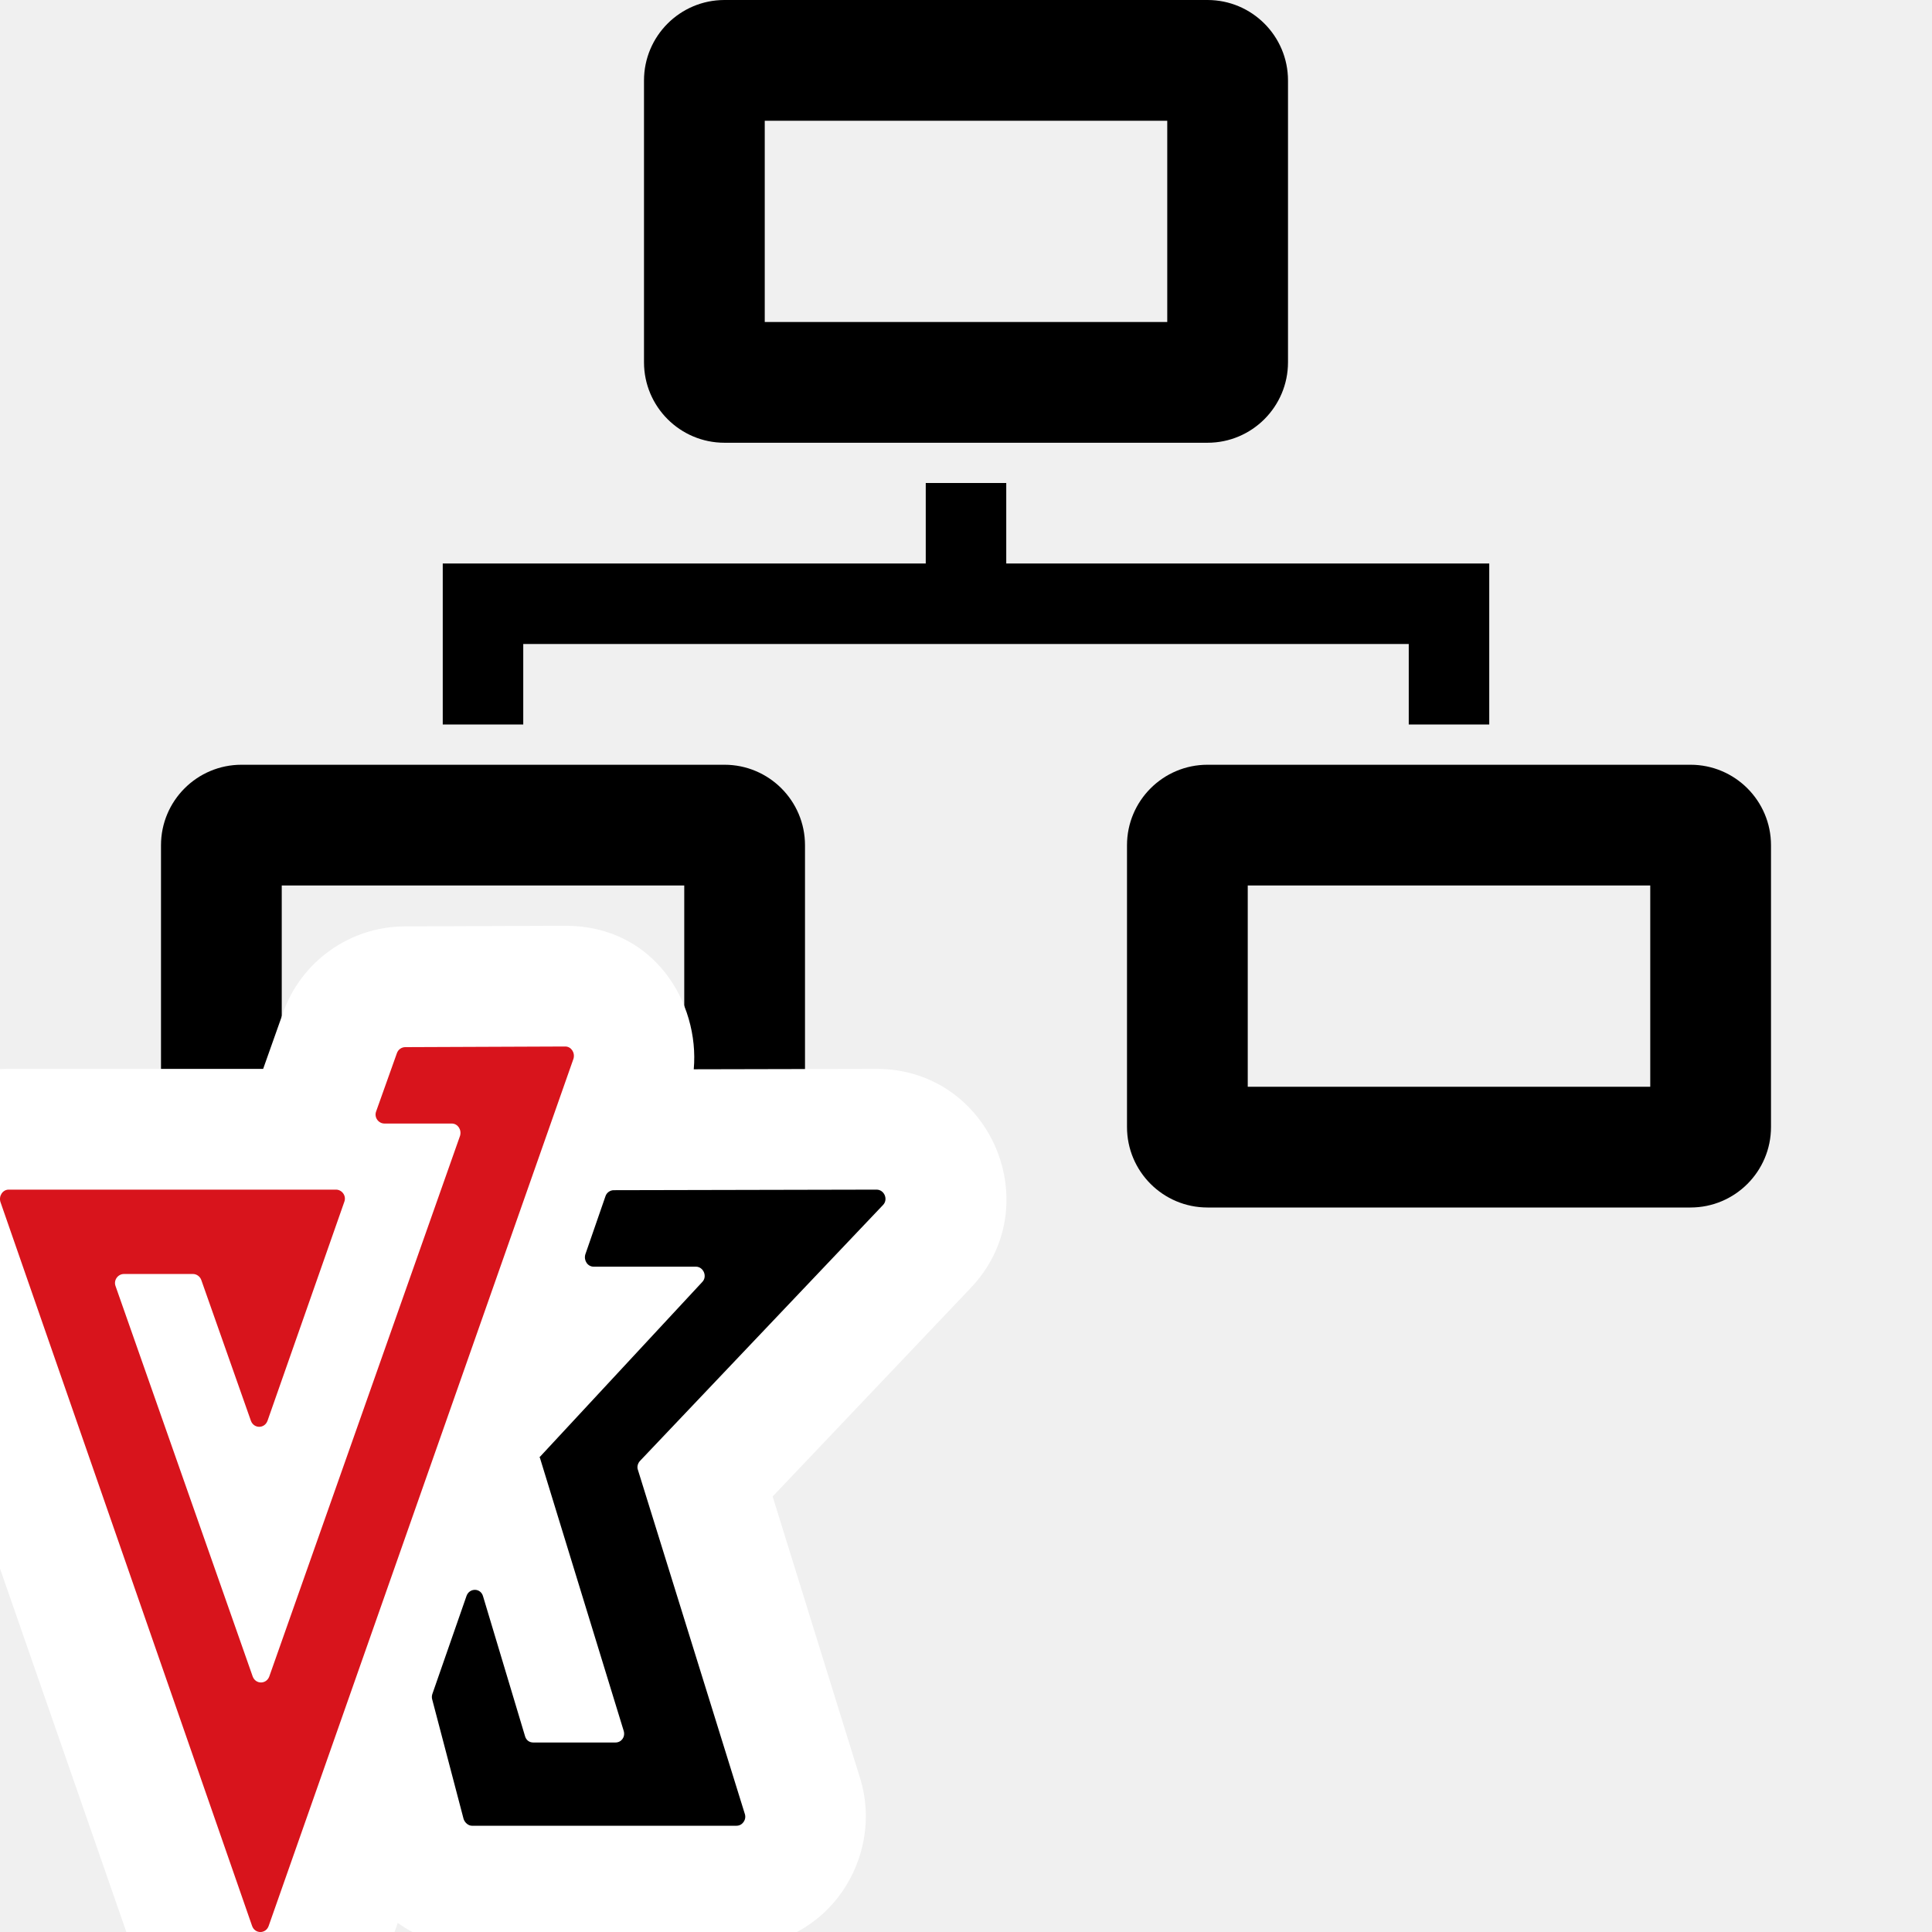
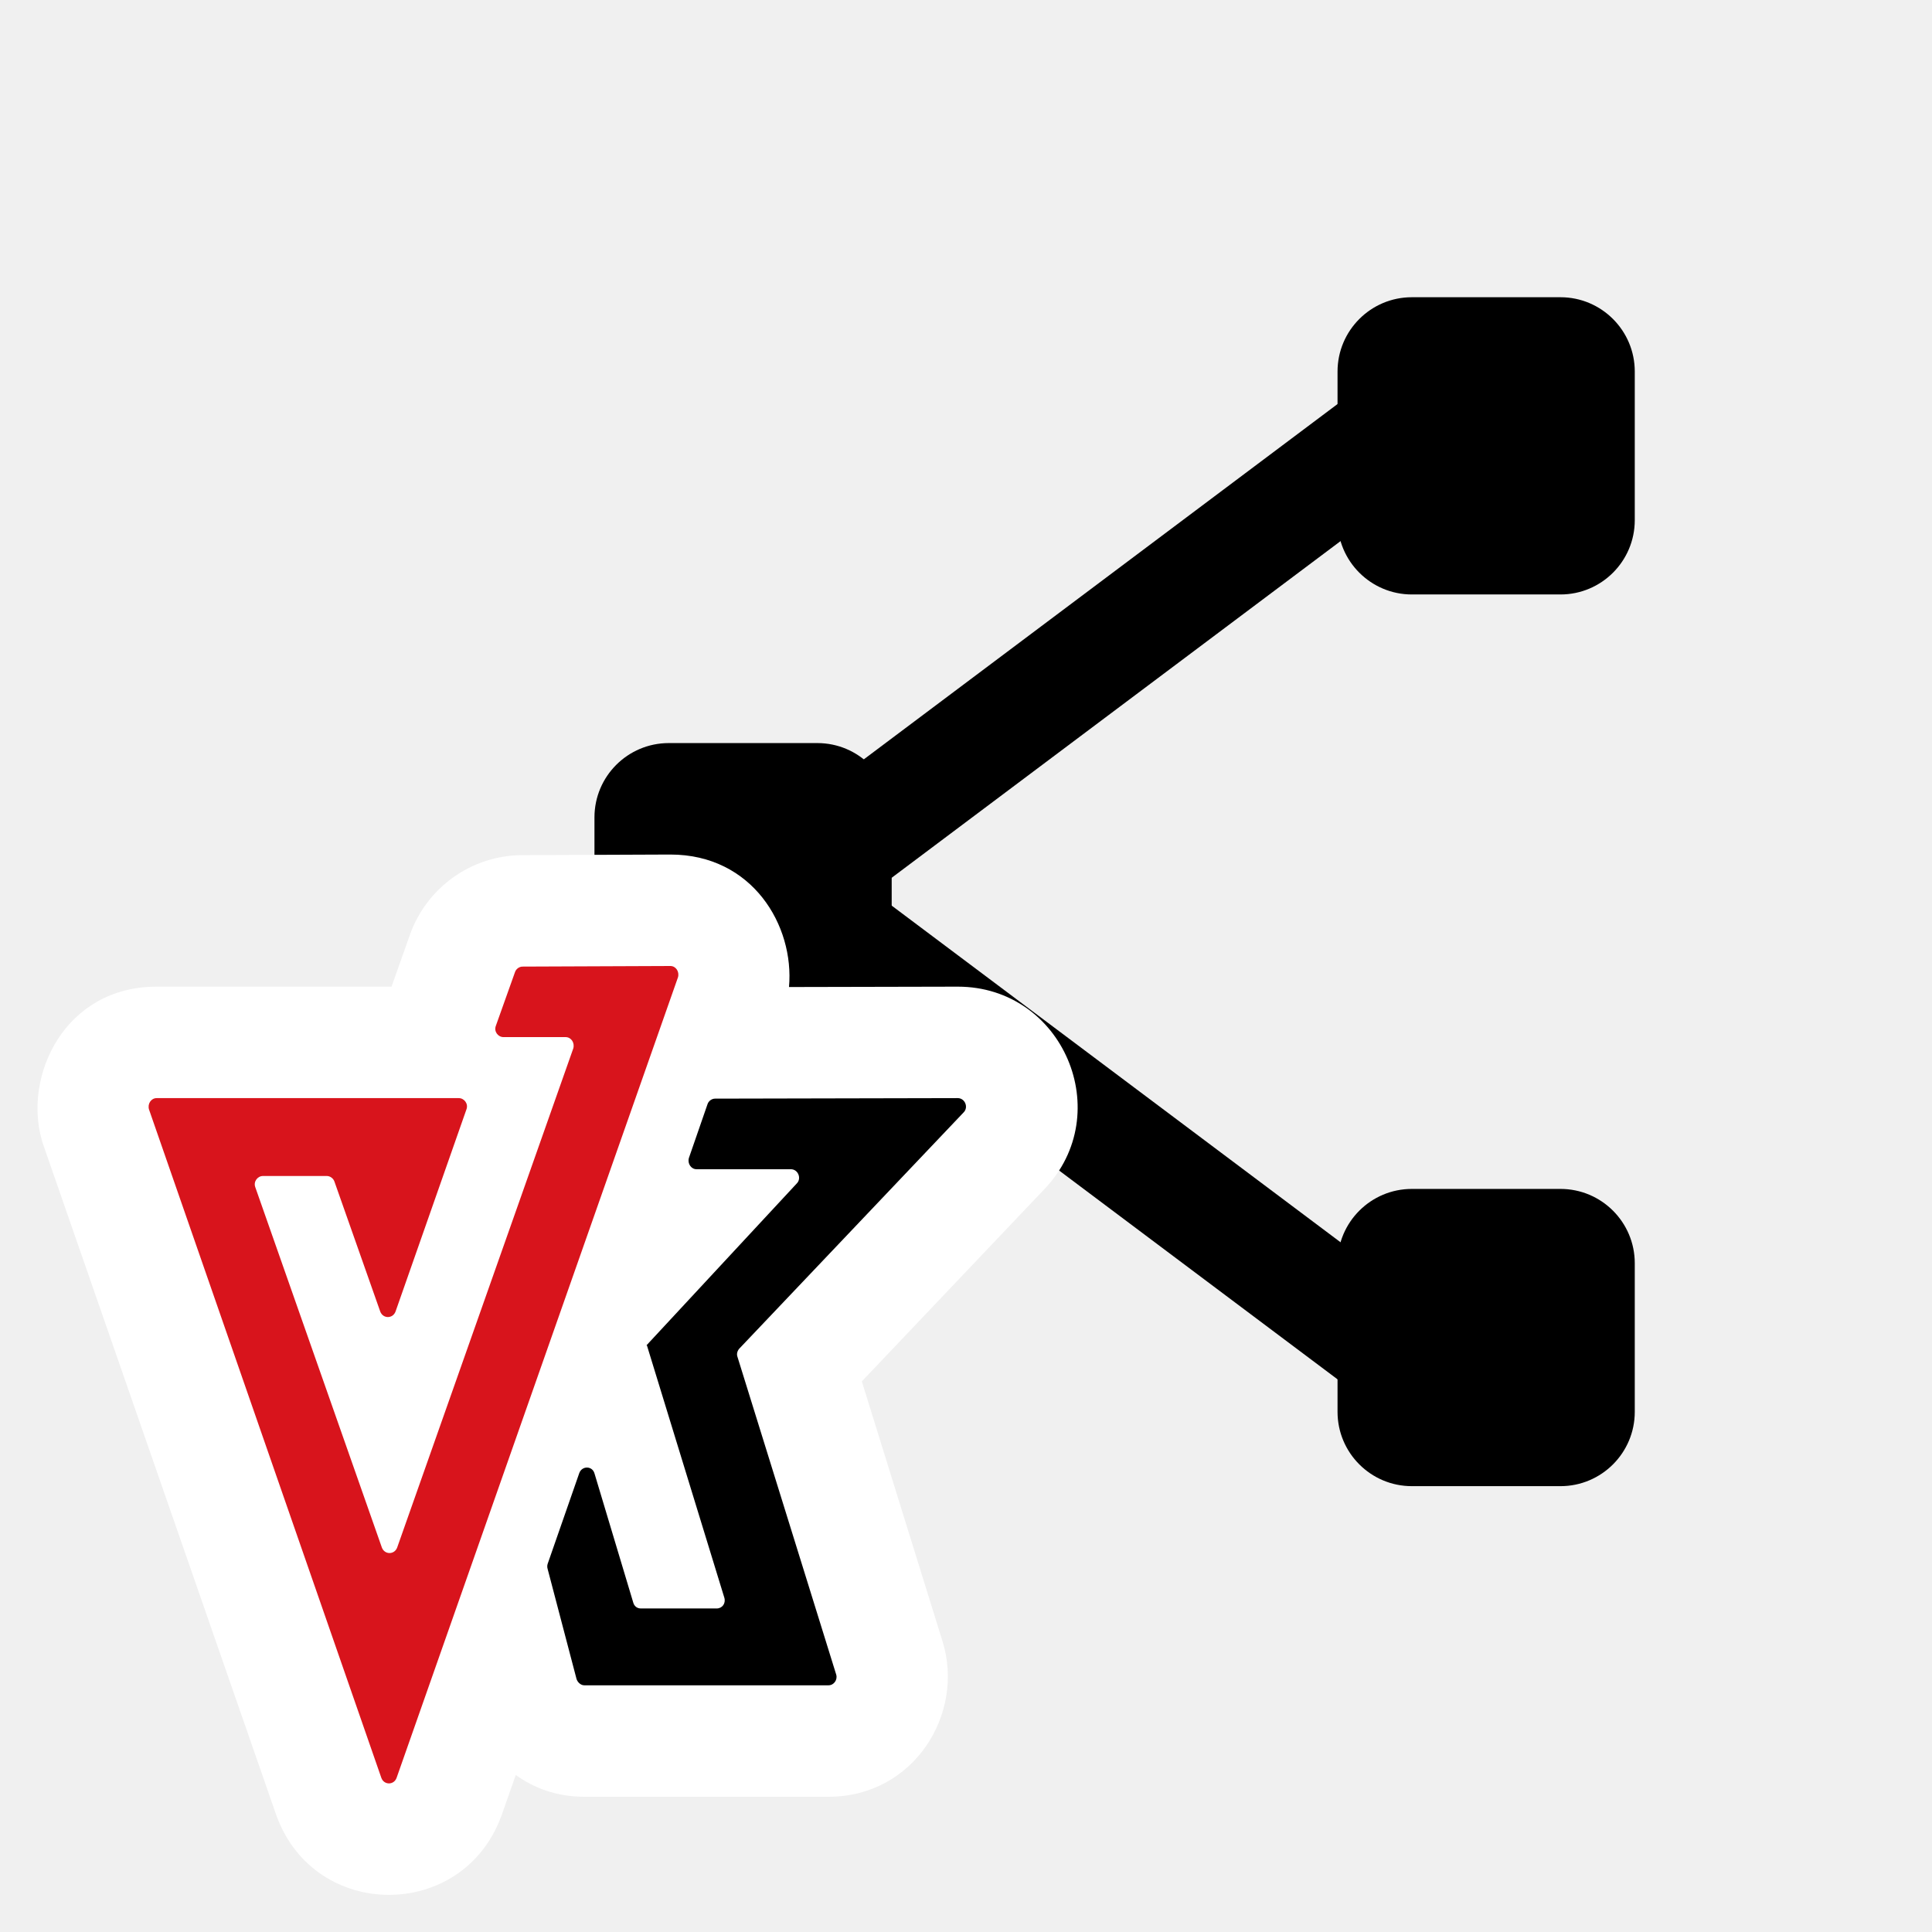
- <svg xmlns="http://www.w3.org/2000/svg" width="24" height="24" viewBox="0 0 24 24" fill="none">
-   <g clip-path="url(#clip0)">
-     <path d="M11.5 6V7H5.5V9H6.5V8H17.5V9H18.5V7H12.5V6H11.5Z" fill="black" />
-     <path fill-rule="evenodd" clip-rule="evenodd" d="M9.5 1.5V4H14.5V1.5H9.5ZM9 0C8.448 0 8 0.448 8 1V4.5C8 5.052 8.448 5.5 9 5.5H15C15.552 5.5 16 5.052 16 4.5V1C16 0.448 15.552 0 15 0H9Z" fill="black" />
-     <path fill-rule="evenodd" clip-rule="evenodd" d="M3.5 11V13.5H8.5V11H3.5ZM3 9.5C2.448 9.5 2 9.948 2 10.5V14C2 14.552 2.448 15 3 15H9C9.552 15 10 14.552 10 14V10.5C10 9.948 9.552 9.5 9 9.5H3Z" fill="black" />
-     <path fill-rule="evenodd" clip-rule="evenodd" d="M15.5 11V13.5H20.5V11H15.5ZM15 9.5C14.448 9.5 14 9.948 14 10.5V14C14 14.552 14.448 15 15 15H21C21.552 15 22 14.552 22 14V10.5C22 9.948 21.552 9.5 21 9.5H15Z" fill="black" />
-     <path d="M7.022 11.5C8.126 11.5 8.692 12.457 8.618 13.283L10.889 13.278C12.307 13.278 13.031 14.983 12.055 16.003L9.598 18.59L10.684 22.088C10.988 23.059 10.301 24.18 9.15 24.18H5.862C5.492 24.18 5.184 24.062 4.941 23.887L4.748 24.436L4.743 24.448C4.222 25.851 2.247 25.851 1.726 24.448L1.72 24.433L-1.425 15.385L-1.436 15.347C-1.689 14.474 -1.127 13.278 0.108 13.278H3.269L3.513 12.59C3.739 11.939 4.352 11.51 5.028 11.508L5.033 11.508L7.022 11.5Z" fill="white" />
-     <path d="M10.889 14.778L7.623 14.785C7.579 14.785 7.535 14.816 7.521 14.861L7.271 15.583C7.249 15.659 7.301 15.735 7.374 15.735H8.644C8.739 15.735 8.79 15.857 8.724 15.925L6.699 18.106H6.706L7.748 21.502C7.77 21.578 7.719 21.646 7.645 21.646H6.625C6.574 21.646 6.537 21.616 6.523 21.57L6.001 19.831C5.972 19.724 5.833 19.724 5.796 19.823L5.37 21.046C5.363 21.069 5.363 21.092 5.37 21.115L5.759 22.596C5.774 22.642 5.818 22.68 5.862 22.68H9.15C9.223 22.68 9.275 22.604 9.253 22.535L7.924 18.258C7.91 18.22 7.924 18.174 7.954 18.144L10.97 14.968C11.036 14.899 10.985 14.778 10.889 14.778Z" fill="black" />
-     <path d="M7.022 13L5.033 13.008C4.989 13.008 4.945 13.038 4.93 13.084L4.673 13.805C4.644 13.881 4.702 13.957 4.776 13.957H5.612C5.686 13.957 5.737 14.033 5.715 14.109L3.345 20.826C3.308 20.925 3.176 20.925 3.139 20.826L1.436 15.978C1.407 15.902 1.466 15.826 1.539 15.826H2.398C2.442 15.826 2.486 15.857 2.501 15.902L3.117 17.65C3.154 17.749 3.286 17.749 3.323 17.65L4.277 14.93C4.306 14.854 4.247 14.778 4.174 14.778H0.108C0.035 14.778 -0.017 14.854 0.005 14.93L3.132 23.926C3.168 24.025 3.301 24.025 3.337 23.926L7.124 13.152C7.146 13.076 7.095 13 7.022 13Z" fill="#D8141C" />
-   </g>
-   <defs>
-     <clipPath id="clip0">
-       <rect width="24" height="24" fill="white" />
-     </clipPath>
-   </defs>
+ <svg xmlns="http://www.w3.org/2000/svg" width="26" height="26" viewBox="0 0 26 26" fill="none">
+   <path fill-rule="evenodd" clip-rule="evenodd" d="M18.05 5.4L18.95 6.6L11.75 12L18.95 17.4L18.05 18.6L9.25 12L18.05 5.4Z" fill="black" />
+   <path d="M8 11C8 10.448 8.448 10 9 10H11C11.552 10 12 10.448 12 11V13C12 13.552 11.552 14 11 14H9C8.448 14 8 13.552 8 13V11Z" fill="black" />
+   <path d="M18 5C18 4.448 18.448 4 19 4H21C21.552 4 22 4.448 22 5V7C22 7.552 21.552 8 21 8H19C18.448 8 18 7.552 18 7V5Z" fill="black" />
+   <path d="M18 17C18 16.448 18.448 16 19 16H21C21.552 16 22 16.448 22 17V19C22 19.552 21.552 20 21 20H19C18.448 20 18 19.552 18 19V17Z" fill="black" />
+   <path d="M9.022 11.5C10.126 11.5 10.692 12.457 10.618 13.283L12.889 13.278C14.307 13.278 15.031 14.983 14.055 16.003L11.598 18.59L12.684 22.088C12.988 23.059 12.301 24.18 11.15 24.18H7.862C7.492 24.18 7.184 24.062 6.941 23.887L6.748 24.436L6.743 24.448C6.222 25.851 4.247 25.851 3.726 24.448L3.72 24.433L0.575 15.385L0.564 15.347C0.311 14.474 0.873 13.278 2.108 13.278H5.269L5.513 12.59C5.739 11.939 6.352 11.51 7.028 11.508L7.033 11.508L9.022 11.5Z" fill="white" />
+   <path d="M12.889 14.778L9.623 14.785C9.579 14.785 9.535 14.816 9.521 14.861L9.271 15.583C9.249 15.659 9.301 15.735 9.374 15.735H10.644C10.739 15.735 10.79 15.857 10.724 15.925L8.699 18.106H8.706L9.748 21.502C9.77 21.578 9.719 21.646 9.645 21.646H8.625C8.574 21.646 8.537 21.616 8.523 21.57L8.001 19.831C7.972 19.724 7.833 19.724 7.796 19.823L7.37 21.046C7.363 21.069 7.363 21.092 7.37 21.115L7.759 22.596C7.774 22.642 7.818 22.68 7.862 22.68H11.15C11.223 22.68 11.275 22.604 11.253 22.535L9.924 18.258C9.91 18.22 9.924 18.174 9.954 18.144L12.97 14.968C13.036 14.899 12.985 14.778 12.889 14.778Z" fill="black" />
+   <path d="M9.022 13L7.033 13.008C6.989 13.008 6.945 13.038 6.93 13.084L6.673 13.805C6.644 13.881 6.702 13.957 6.776 13.957H7.612C7.686 13.957 7.737 14.033 7.715 14.109L5.345 20.826C5.308 20.925 5.176 20.925 5.139 20.826L3.436 15.978C3.407 15.902 3.466 15.826 3.539 15.826H4.398C4.442 15.826 4.486 15.857 4.501 15.902L5.117 17.65C5.154 17.749 5.286 17.749 5.323 17.65L6.277 14.93C6.306 14.854 6.247 14.778 6.174 14.778H2.108C2.034 14.778 1.983 14.854 2.005 14.93L5.132 23.926C5.168 24.025 5.301 24.025 5.337 23.926L9.124 13.152C9.146 13.076 9.095 13 9.022 13Z" fill="#D8141C" />
</svg>
